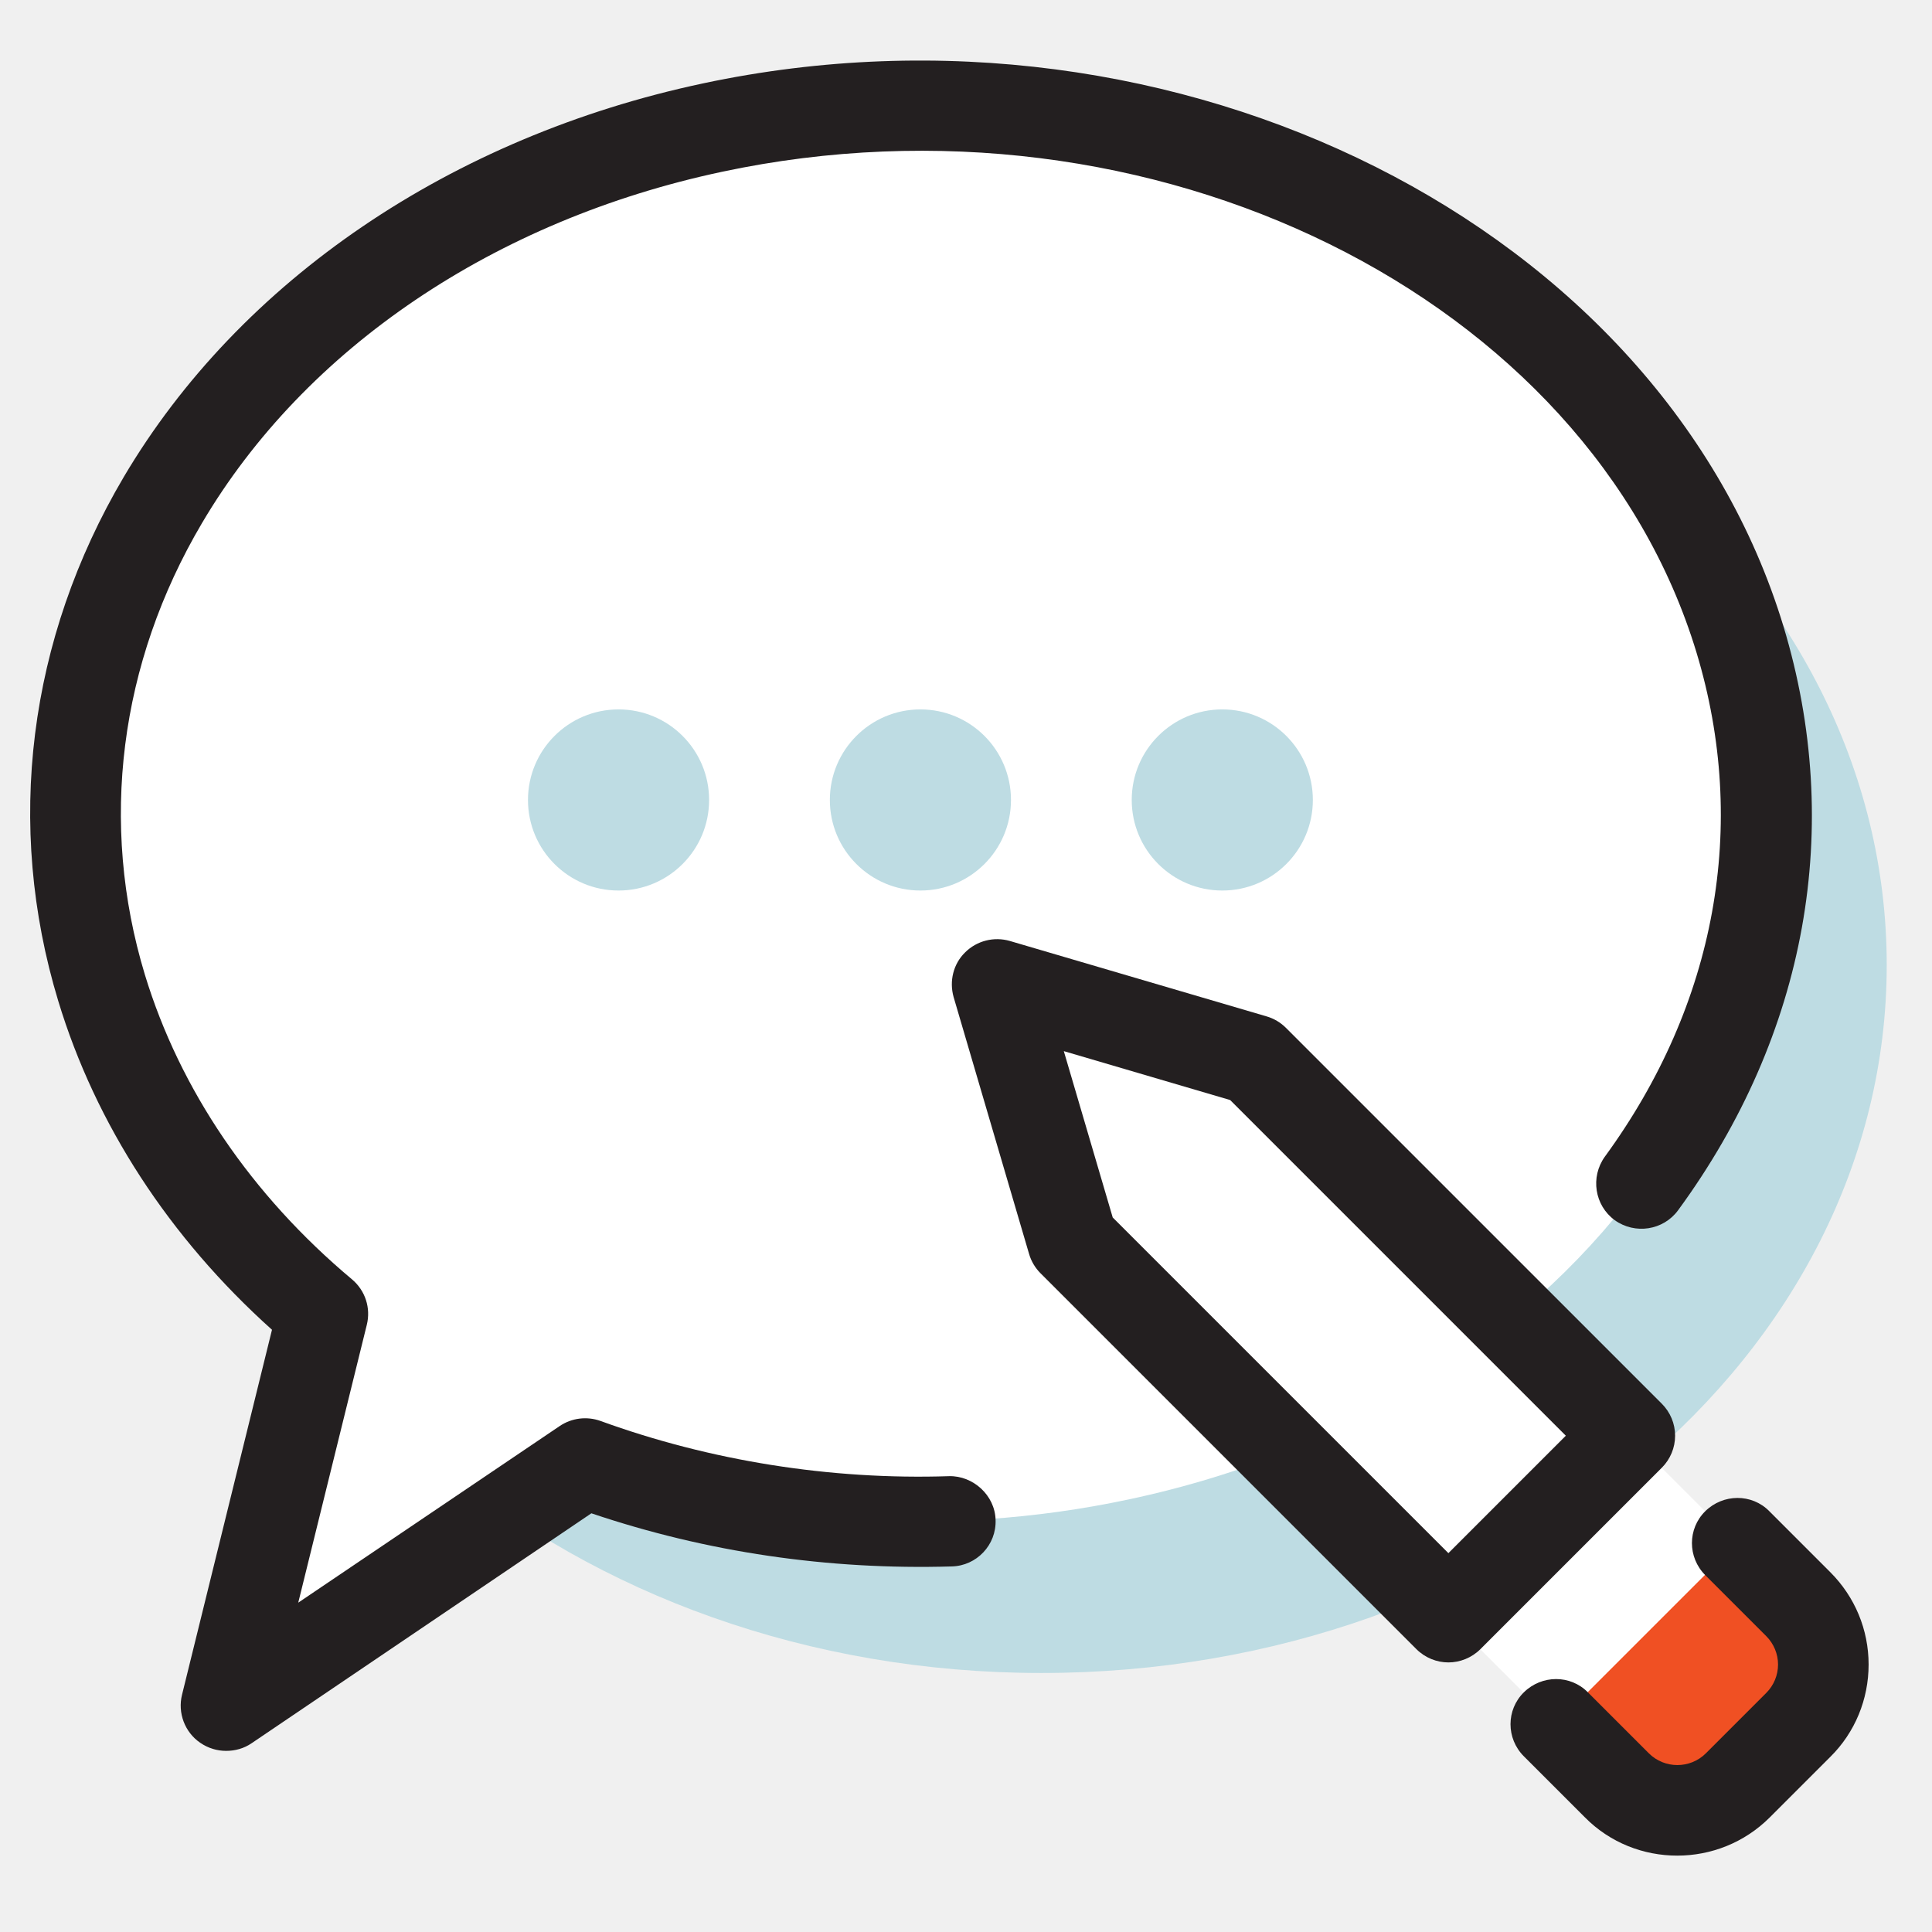
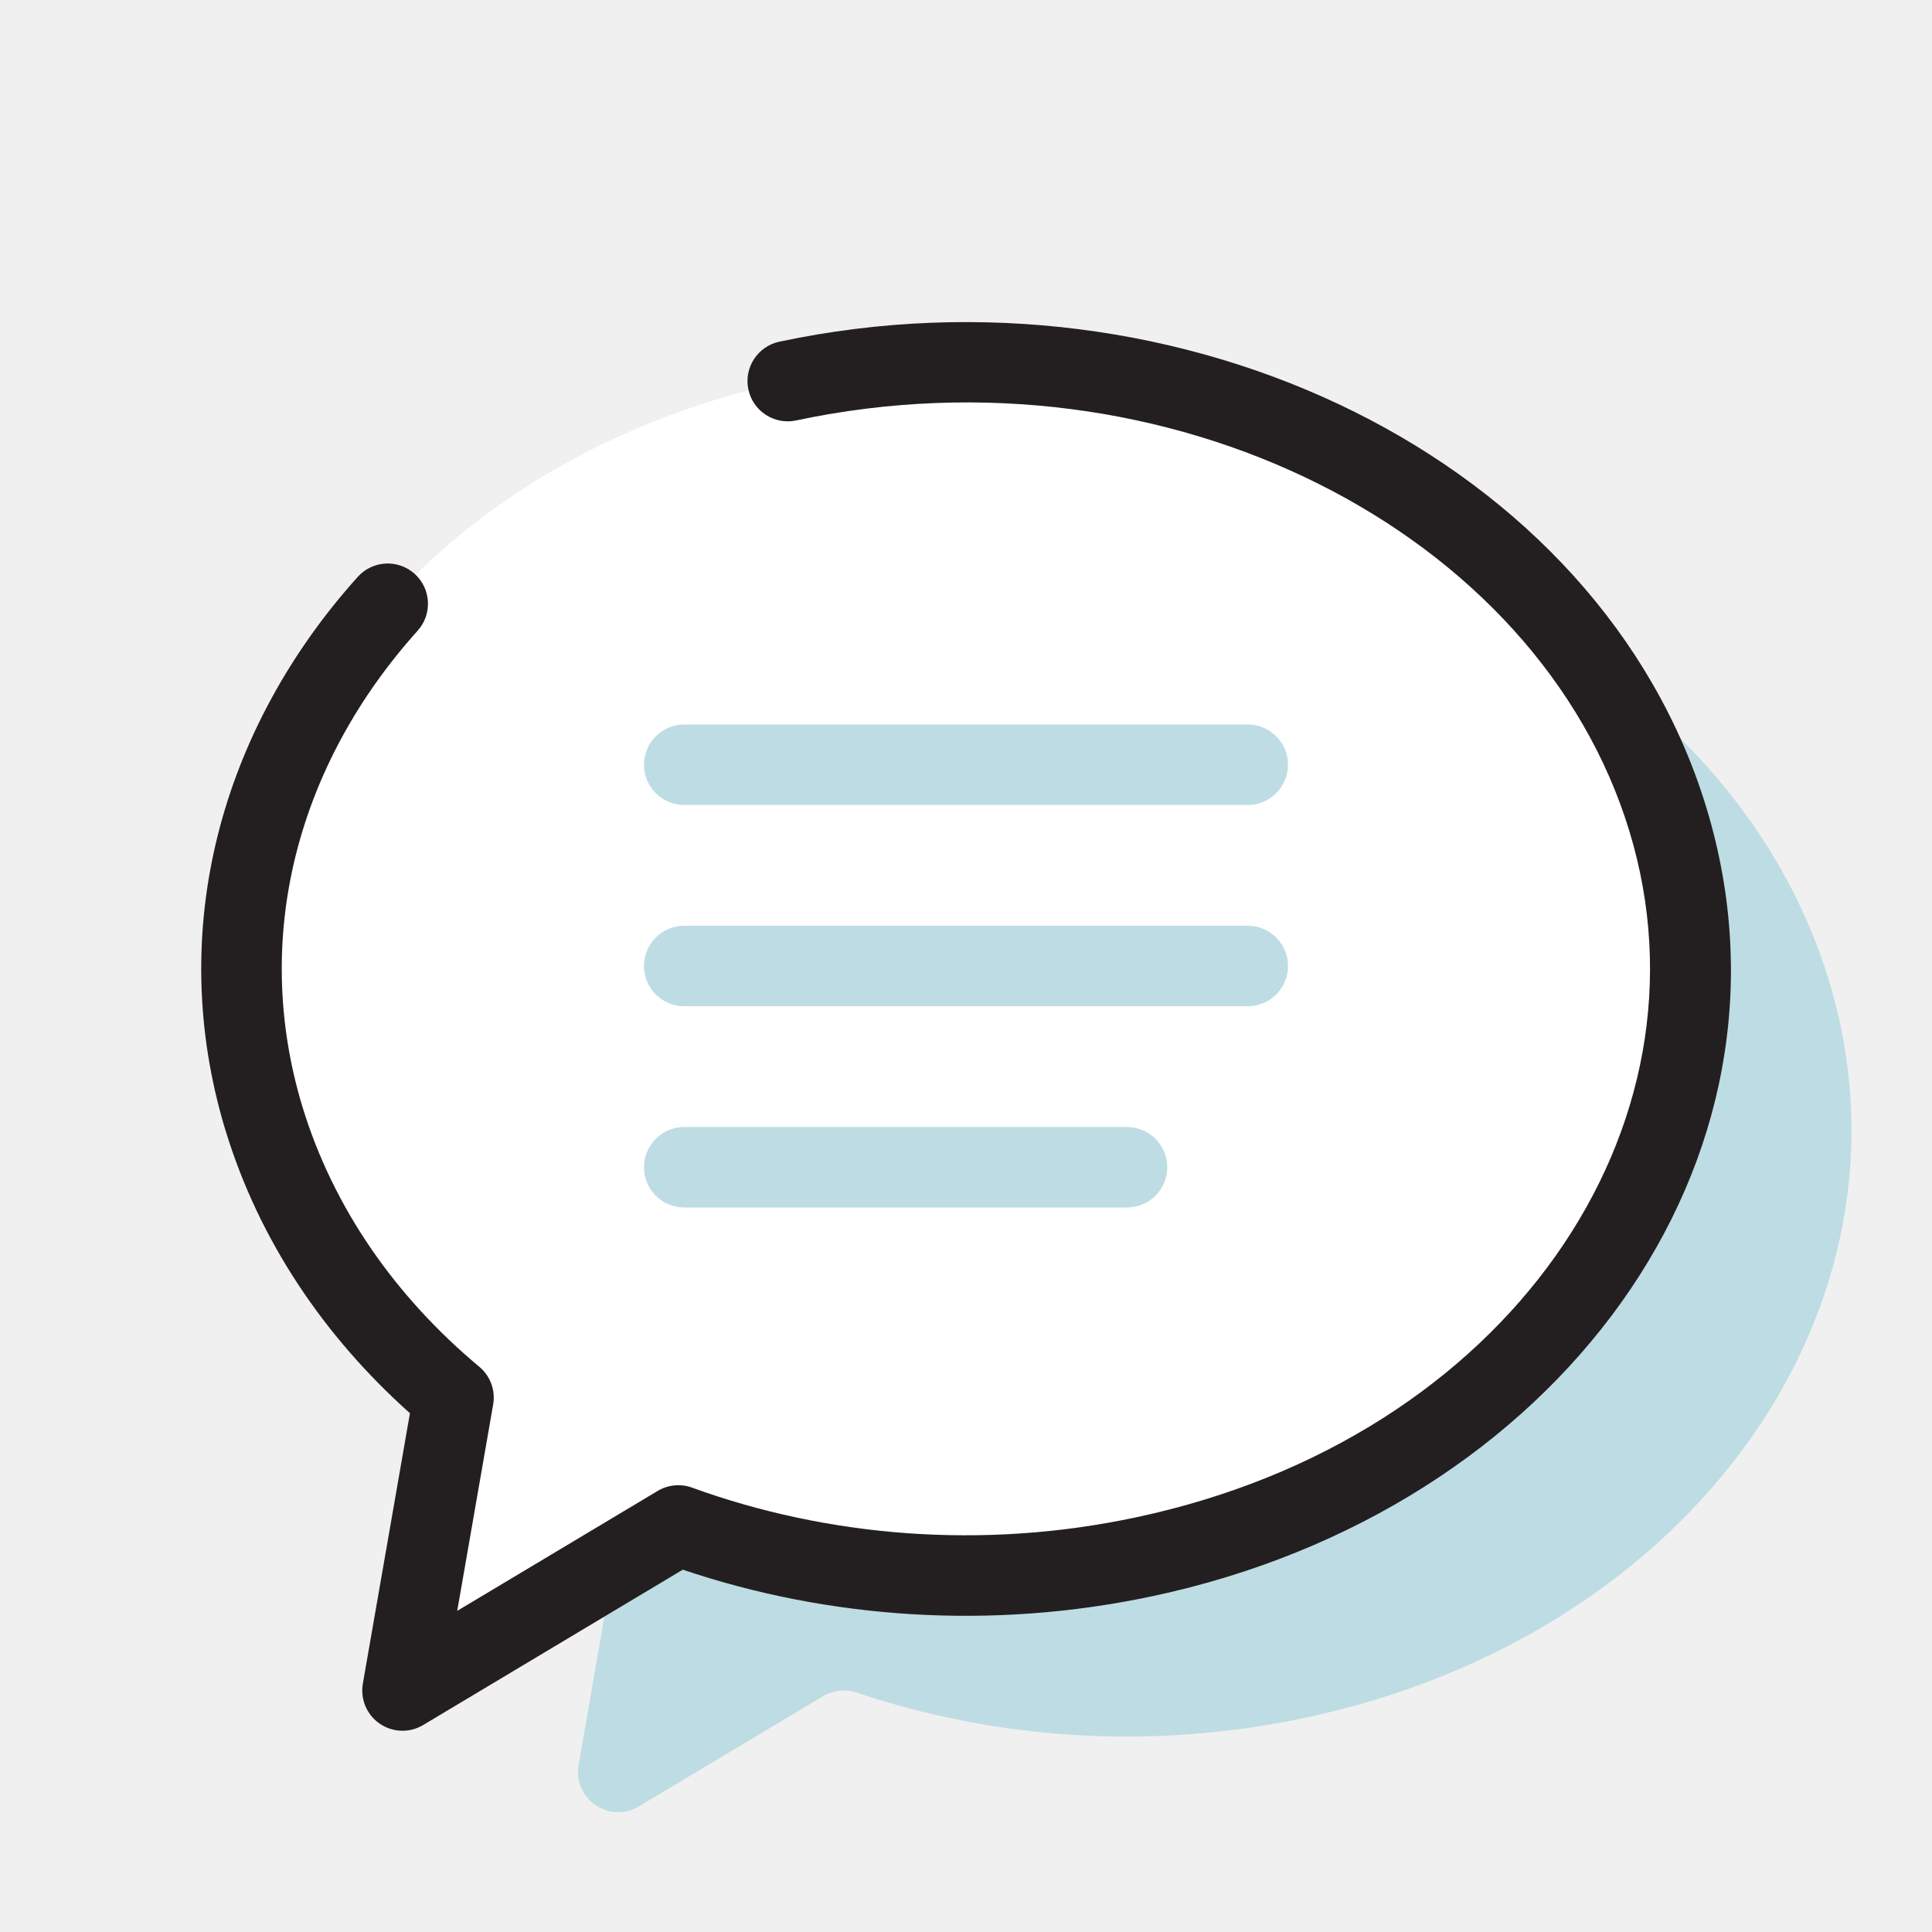
- <svg xmlns="http://www.w3.org/2000/svg" width="64" height="64" viewBox="0 0 64 64" fill="none">
-   <g clip-path="url(#clip0)">
-     <path d="M34.5 55.42C49.964 55.42 62.5 44.921 62.5 31.97C62.5 19.019 49.964 8.52 34.5 8.52C19.036 8.52 6.5 19.019 6.5 31.97C6.5 44.921 19.036 55.42 34.5 55.42Z" fill="#BEDCE3" />
-     <path d="M11.49 37.5L7.49 52.5L23.49 42.5L11.49 37.5Z" fill="white" />
-     <path d="M57.64 21.18C53.83 8.63 38.6 1.03 23.61 4.22C8.62 7.41 -0.44 20.17 3.36 32.72C4.65 36.96 7.24 40.64 10.69 43.52L7.49 56.5L19.38 48.46C24.86 50.45 31.15 51 37.39 49.67C52.38 46.49 61.45 33.73 57.64 21.18Z" fill="white" />
-     <path d="M7.49 58C7.19 58 6.89 57.91 6.63 57.73C6.12 57.38 5.88 56.74 6.03 56.14L9.01 44.05C5.61 41 3.17 37.25 1.93 33.16C0.16 27.33 0.93 21.17 4.1 15.8C7.95 9.29 14.95 4.53 23.3 2.76C39.01 -0.58 55.06 7.49 59.08 20.75C61.09 27.39 59.86 34.26 55.59 40.09C55.1 40.76 54.16 40.9 53.49 40.42C52.82 39.93 52.68 38.99 53.16 38.32C56.85 33.27 57.93 27.34 56.2 21.62C52.62 9.81 38.14 2.66 23.92 5.69C16.39 7.29 10.11 11.53 6.69 17.33C3.95 21.97 3.28 27.28 4.8 32.29C5.96 36.1 8.33 39.59 11.66 42.38C12.1 42.75 12.29 43.33 12.15 43.89L9.88 53.09L18.54 47.24C18.94 46.97 19.44 46.91 19.89 47.07C23.52 48.39 27.51 49.03 31.44 48.9C32.23 48.88 32.96 49.53 32.98 50.35C33.01 51.18 32.35 51.87 31.53 51.89C27.43 52.01 23.41 51.42 19.59 50.13L8.33 57.75C8.08 57.92 7.79 58 7.49 58Z" fill="#231F20" />
-     <path d="M59.56 53.14L53.55 59.15L36.51 42.1L33.02 32.6L42.52 36.09L59.56 53.14Z" fill="white" />
-     <path d="M47.98 55.07C47.6 55.07 47.21 54.92 46.92 54.63L34.47 42.18C34.29 42 34.16 41.78 34.09 41.54L31.59 33.03C31.44 32.5 31.58 31.93 31.97 31.55C32.36 31.16 32.93 31.02 33.45 31.17L41.96 33.67C42.2 33.74 42.42 33.87 42.6 34.05L55.05 46.5C55.33 46.78 55.49 47.16 55.49 47.56C55.49 47.96 55.33 48.34 55.05 48.62L49.04 54.63C48.75 54.92 48.36 55.07 47.98 55.07ZM36.86 40.33L47.98 51.45L51.87 47.56L40.75 36.44L35.24 34.82L36.86 40.33Z" fill="#231F20" />
-     <path d="M57.54 51.11L59.56 53.13C60.67 54.24 60.67 56.03 59.56 57.14L57.56 59.14C56.45 60.25 54.66 60.25 53.55 59.14L51.53 57.12" fill="#F05023" />
-     <path d="M55.56 61.47C54.45 61.47 53.34 61.05 52.5 60.2L50.48 58.18C49.89 57.59 49.89 56.64 50.48 56.06C51.07 55.48 52.02 55.47 52.6 56.06L54.62 58.08C55.14 58.6 55.99 58.6 56.51 58.08L58.51 56.08C58.76 55.83 58.9 55.49 58.9 55.14C58.9 54.79 58.76 54.45 58.51 54.2L56.49 52.18C55.9 51.59 55.9 50.64 56.49 50.06C57.08 49.48 58.03 49.47 58.61 50.06L60.63 52.08C61.45 52.9 61.9 53.99 61.9 55.14C61.9 56.29 61.45 57.39 60.63 58.2L58.63 60.2C57.78 61.05 56.67 61.47 55.56 61.47Z" fill="#231F20" />
-     <path d="M30.49 29.5C32.147 29.5 33.49 28.157 33.49 26.5C33.49 24.843 32.147 23.5 30.49 23.5C28.833 23.5 27.49 24.843 27.49 26.5C27.49 28.157 28.833 29.5 30.49 29.5Z" fill="#BEDCE3" />
-     <path d="M40.49 29.5C42.147 29.5 43.49 28.157 43.49 26.5C43.49 24.843 42.147 23.5 40.49 23.5C38.833 23.5 37.49 24.843 37.49 26.5C37.49 28.157 38.833 29.5 40.49 29.5Z" fill="#BEDCE3" />
-     <path d="M20.49 29.5C22.147 29.5 23.49 28.157 23.49 26.5C23.49 24.843 22.147 23.5 20.49 23.5C18.833 23.5 17.49 24.843 17.49 26.5C17.49 28.157 18.833 29.5 20.49 29.5Z" fill="#BEDCE3" />
-   </g>
-   <defs>
-     <clipPath id="clip0">
-       <rect width="61.5" height="59.47" fill="white" transform="translate(1 2)" />
-     </clipPath>
-   </defs>
+ <svg xmlns="http://www.w3.org/2000/svg" width="48" height="48" viewBox="0 0 48 48" fill="none">
+   <path d="M45.441 24.367C42.993 16.302 33.205 11.417 23.571 13.467C13.937 15.518 8.114 23.718 10.556 31.784C11.33 34.327 12.831 36.556 14.83 38.347C15.097 38.586 15.23 38.942 15.168 39.294L14.375 43.849C14.228 44.692 15.139 45.319 15.873 44.879L20.444 42.144C20.703 41.989 21.016 41.961 21.301 42.057C24.715 43.206 28.586 43.496 32.427 42.677C42.061 40.634 47.89 32.433 45.441 24.367Z" fill="#BEDCE3" />
+   <path d="M41.441 20.367C38.993 12.302 29.205 7.417 19.571 9.467C9.937 11.518 4.114 19.718 6.557 27.784C7.386 30.509 9.05 32.874 11.267 34.725L10 42L16.852 37.9C20.374 39.179 24.417 39.532 28.427 38.677C38.061 36.634 43.89 28.433 41.441 20.367Z" fill="white" />
+   <path fill-rule="evenodd" clip-rule="evenodd" d="M19.363 8.489C29.375 6.359 39.763 11.397 42.398 20.077C45.063 28.856 38.673 37.526 28.635 39.656C24.608 40.514 20.549 40.209 16.964 38.998L10.513 42.858C10.178 43.059 9.756 43.046 9.434 42.824C9.111 42.603 8.948 42.214 9.015 41.828L10.185 35.111C8.053 33.208 6.435 30.82 5.6 28.075L5.599 28.074C4.091 23.093 5.514 18.084 8.889 14.331C9.259 13.921 9.891 13.887 10.302 14.257C10.712 14.626 10.746 15.258 10.377 15.669C7.413 18.964 6.231 23.259 7.513 27.494C8.28 30.012 9.824 32.217 11.908 33.957C12.183 34.186 12.314 34.544 12.252 34.897L11.36 40.021L16.339 37.042C16.597 36.887 16.911 36.857 17.194 36.96C20.544 38.176 24.396 38.514 28.218 37.699L28.219 37.699C37.449 35.741 42.716 28.01 40.484 20.658C38.222 13.207 29.035 8.476 19.779 10.446C19.239 10.561 18.708 10.216 18.593 9.676C18.478 9.135 18.823 8.604 19.363 8.489Z" fill="#231F20" />
+   <path fill-rule="evenodd" clip-rule="evenodd" d="M17 18C16.448 18 16 18.448 16 19C16 19.552 16.448 20 17 20H31C31.552 20 32 19.552 32 19C32 18.448 31.552 18 31 18H17ZM16 24C16 23.448 16.448 23 17 23H31C31.552 23 32 23.448 32 24C32 24.552 31.552 25 31 25H17C16.448 25 16 24.552 16 24ZM16 29C16 28.448 16.448 28 17 28H28C28.552 28 29 28.448 29 29C29 29.552 28.552 30 28 30H17C16.448 30 16 29.552 16 29Z" fill="#BEDCE3" />
</svg>
